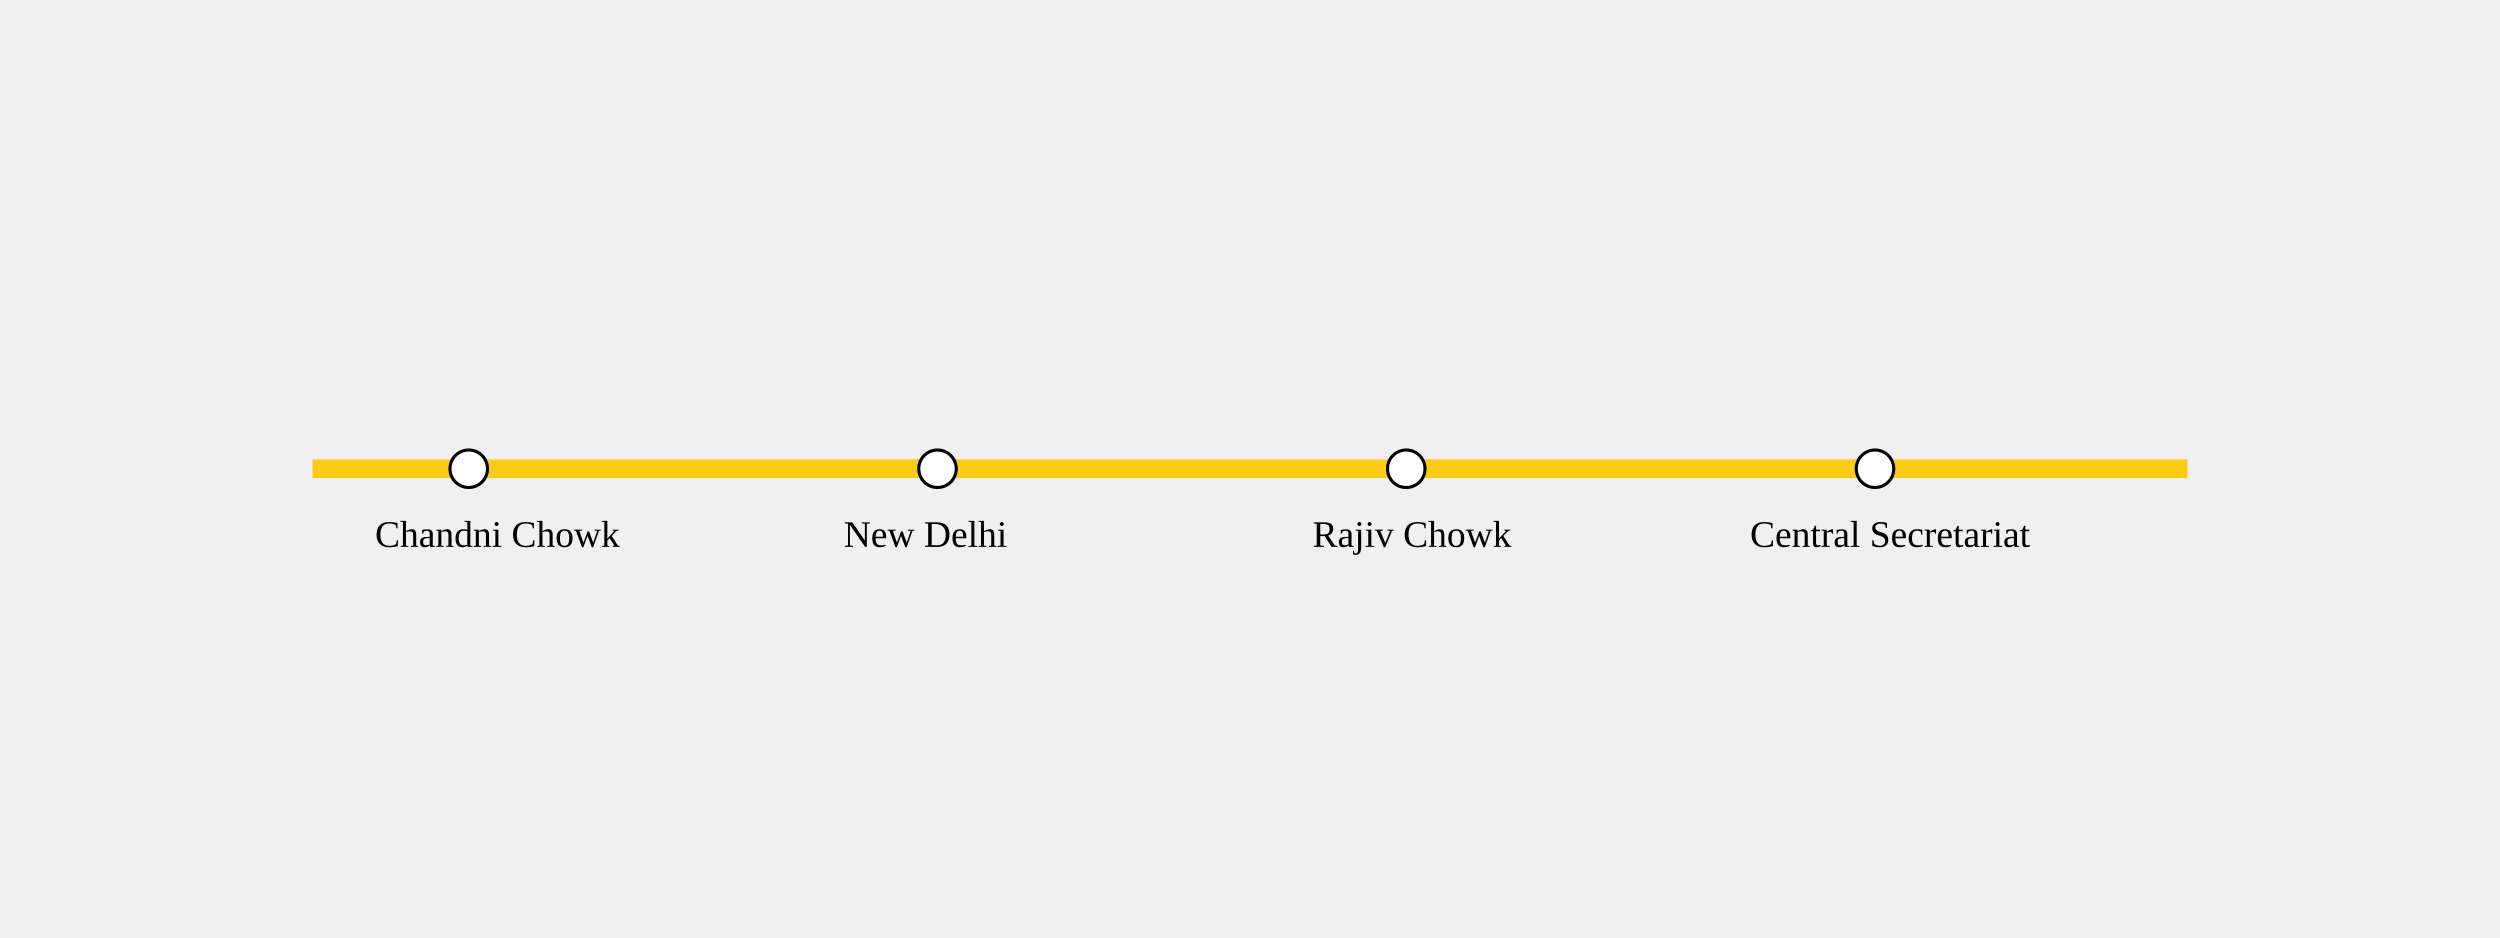
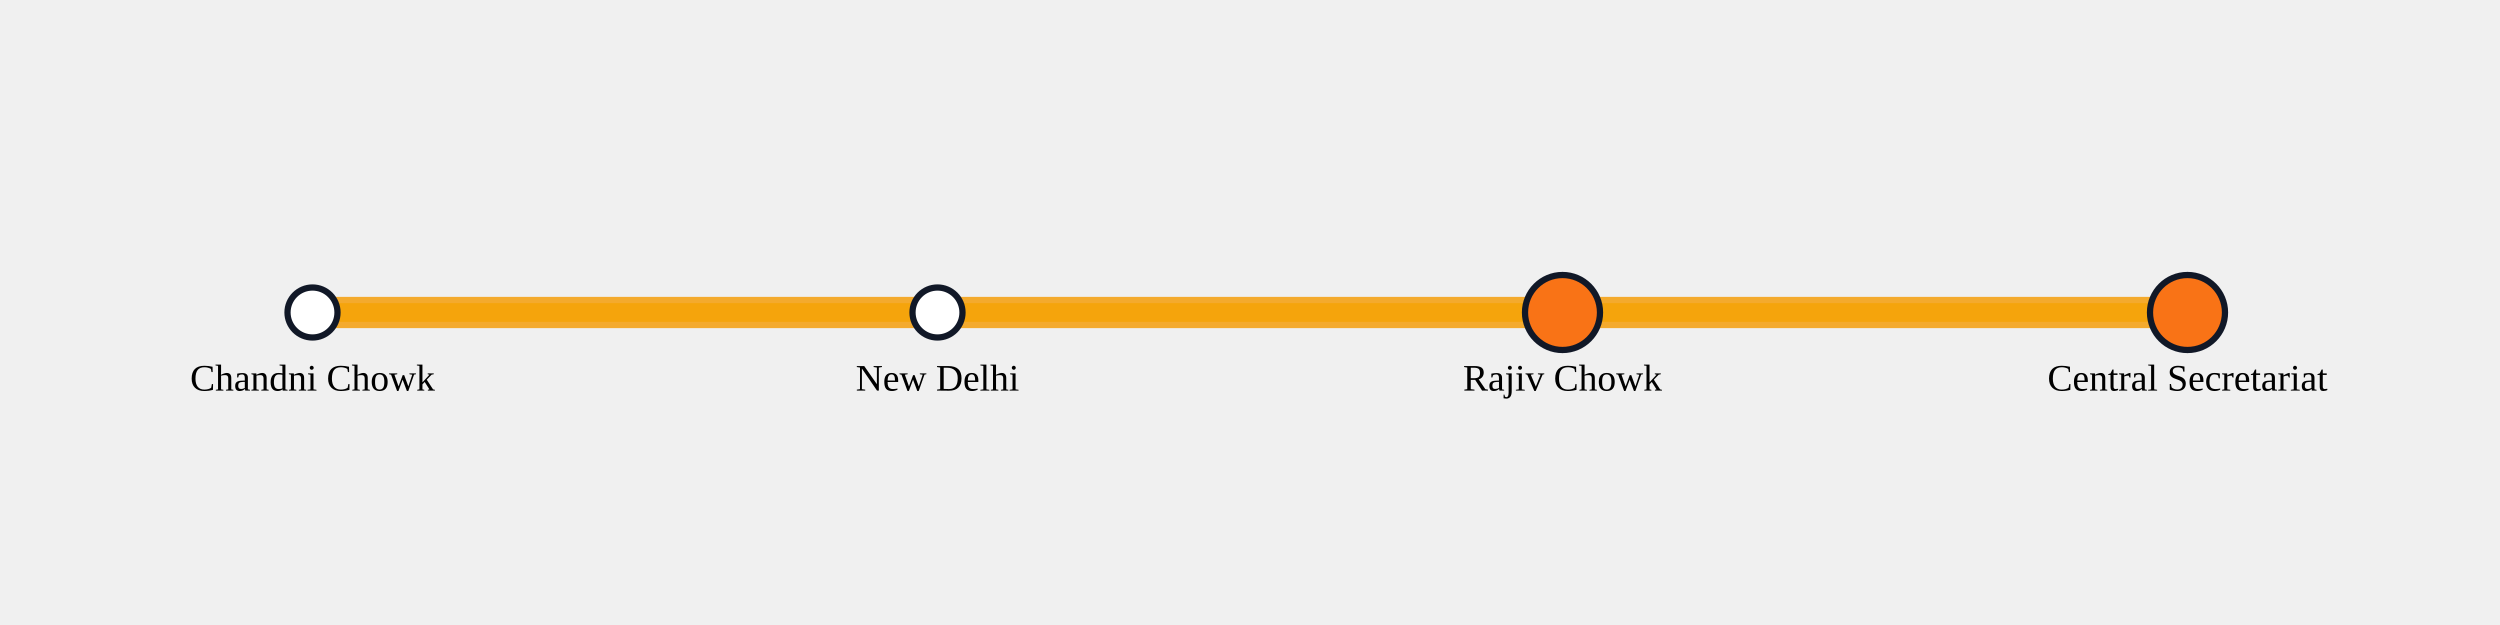
- <svg xmlns="http://www.w3.org/2000/svg" width="800" height="300" viewBox="0 0 800 300">
-   <line x1="100" y1="150" x2="700" y2="150" stroke="#FACC15" stroke-width="6" />
-   <circle cx="150" cy="150" r="6" fill="white" stroke="black" />
-   <text x="120" y="175" font-size="12">Chandni Chowk</text>
-   <circle cx="300" cy="150" r="6" fill="white" stroke="black" />
-   <text x="270" y="175" font-size="12">New Delhi</text>
-   <circle cx="450" cy="150" r="6" fill="white" stroke="black" />
-   <text x="420" y="175" font-size="12">Rajiv Chowk</text>
-   <circle cx="600" cy="150" r="6" fill="white" stroke="black" />
-   <text x="560" y="175" font-size="12">Central Secretariat</text>
+ <svg width="800" height="200" viewBox="0 0 800 200">
+   <line x1="100" y1="100" x2="700" y2="100" stroke="#FACC15" stroke-width="6" stroke-linecap="round" />
+   <line x1="100" y1="100" x2="700" y2="100" stroke="#F59E0B" stroke-width="10" stroke-linecap="round" opacity="0.85" />
+   <circle cx="100" cy="100" r="8" fill="white" stroke="#111827" stroke-width="2" />
+   <text x="100" y="125" text-anchor="middle" font-size="12">Chandni Chowk</text>
+   <circle cx="300" cy="100" r="8" fill="white" stroke="#111827" stroke-width="2" />
+   <text x="300" y="125" text-anchor="middle" font-size="12">New Delhi</text>
+   <circle cx="500" cy="100" r="12" fill="#F97316" stroke="#111827" stroke-width="2" />
+   <text x="500" y="125" text-anchor="middle" font-size="12">Rajiv Chowk</text>
+   <circle cx="700" cy="100" r="12" fill="#F97316" stroke="#111827" stroke-width="2" />
+   <text x="700" y="125" text-anchor="middle" font-size="12">Central Secretariat</text>
</svg>
